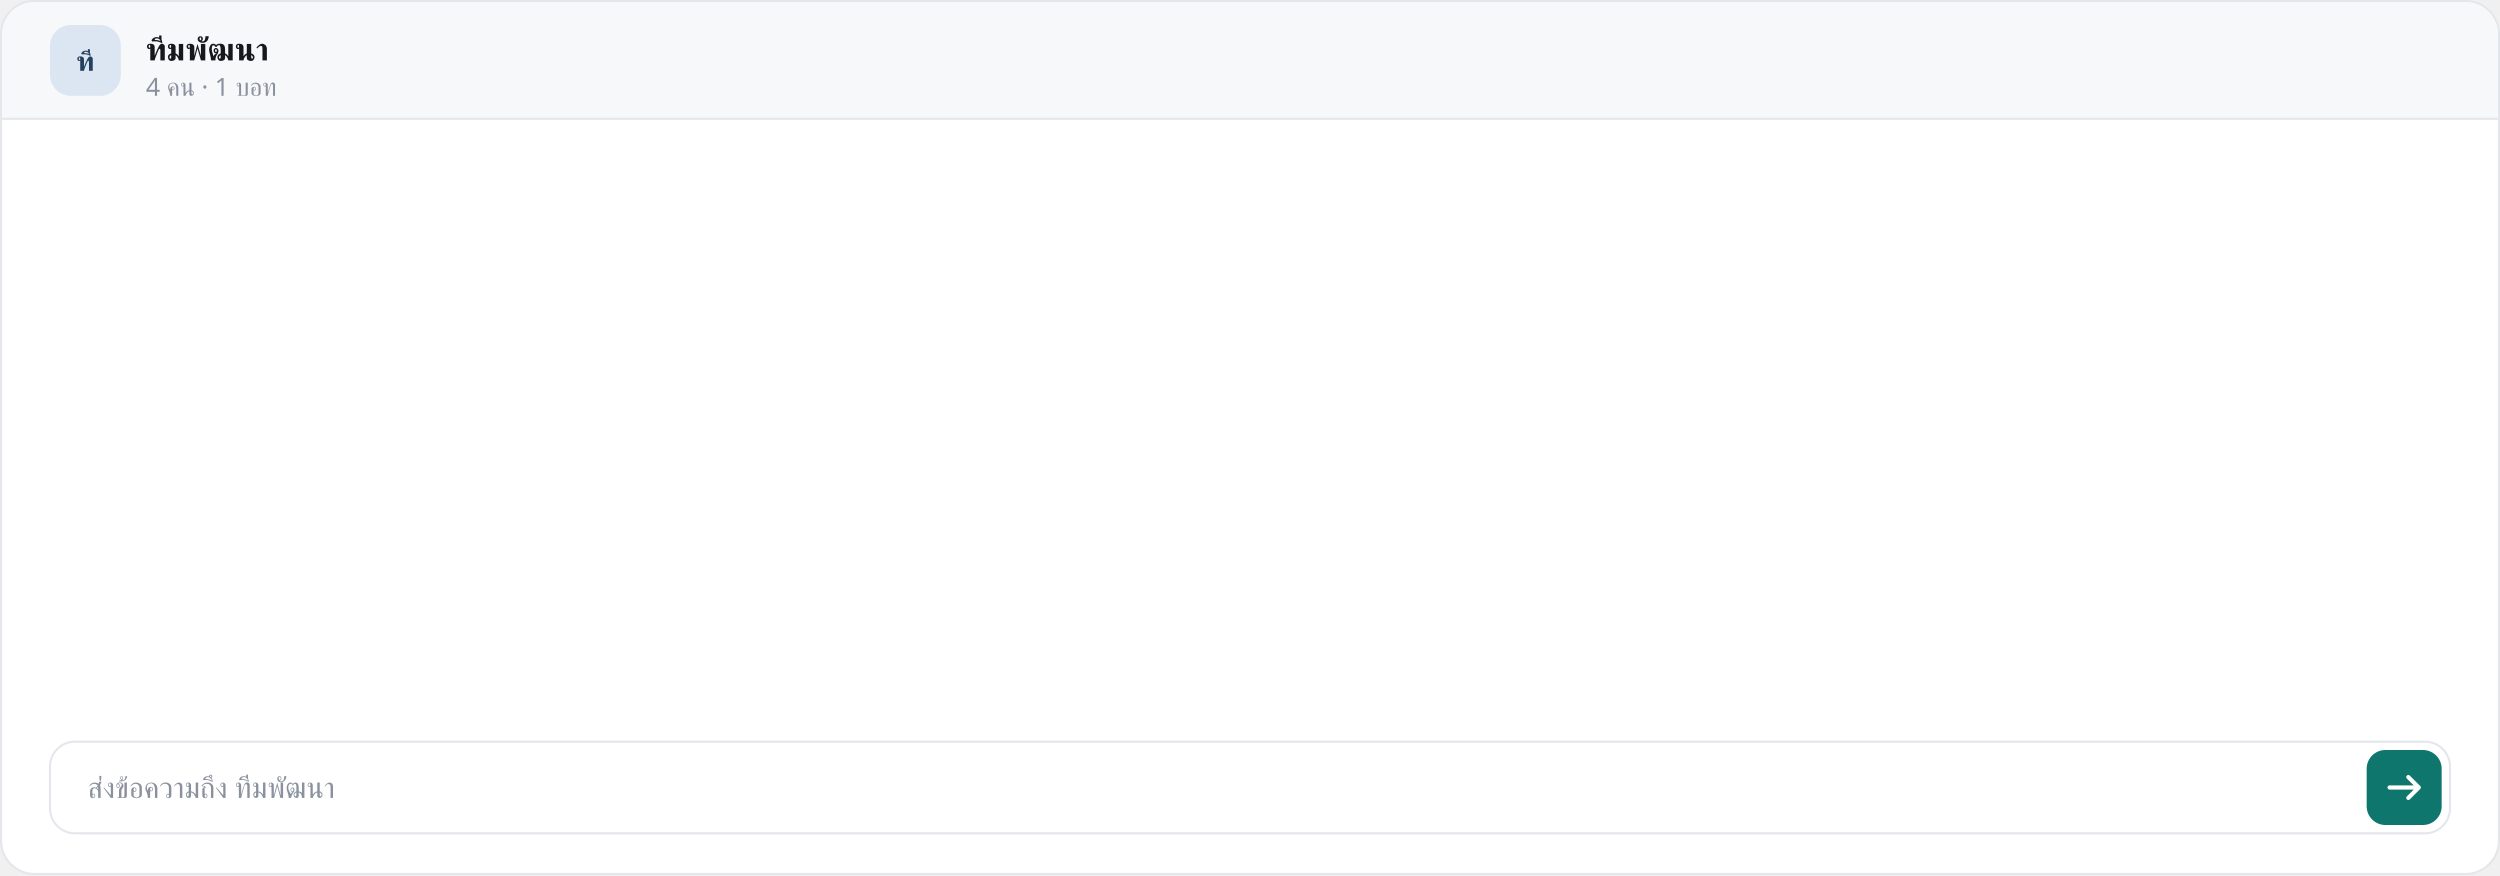
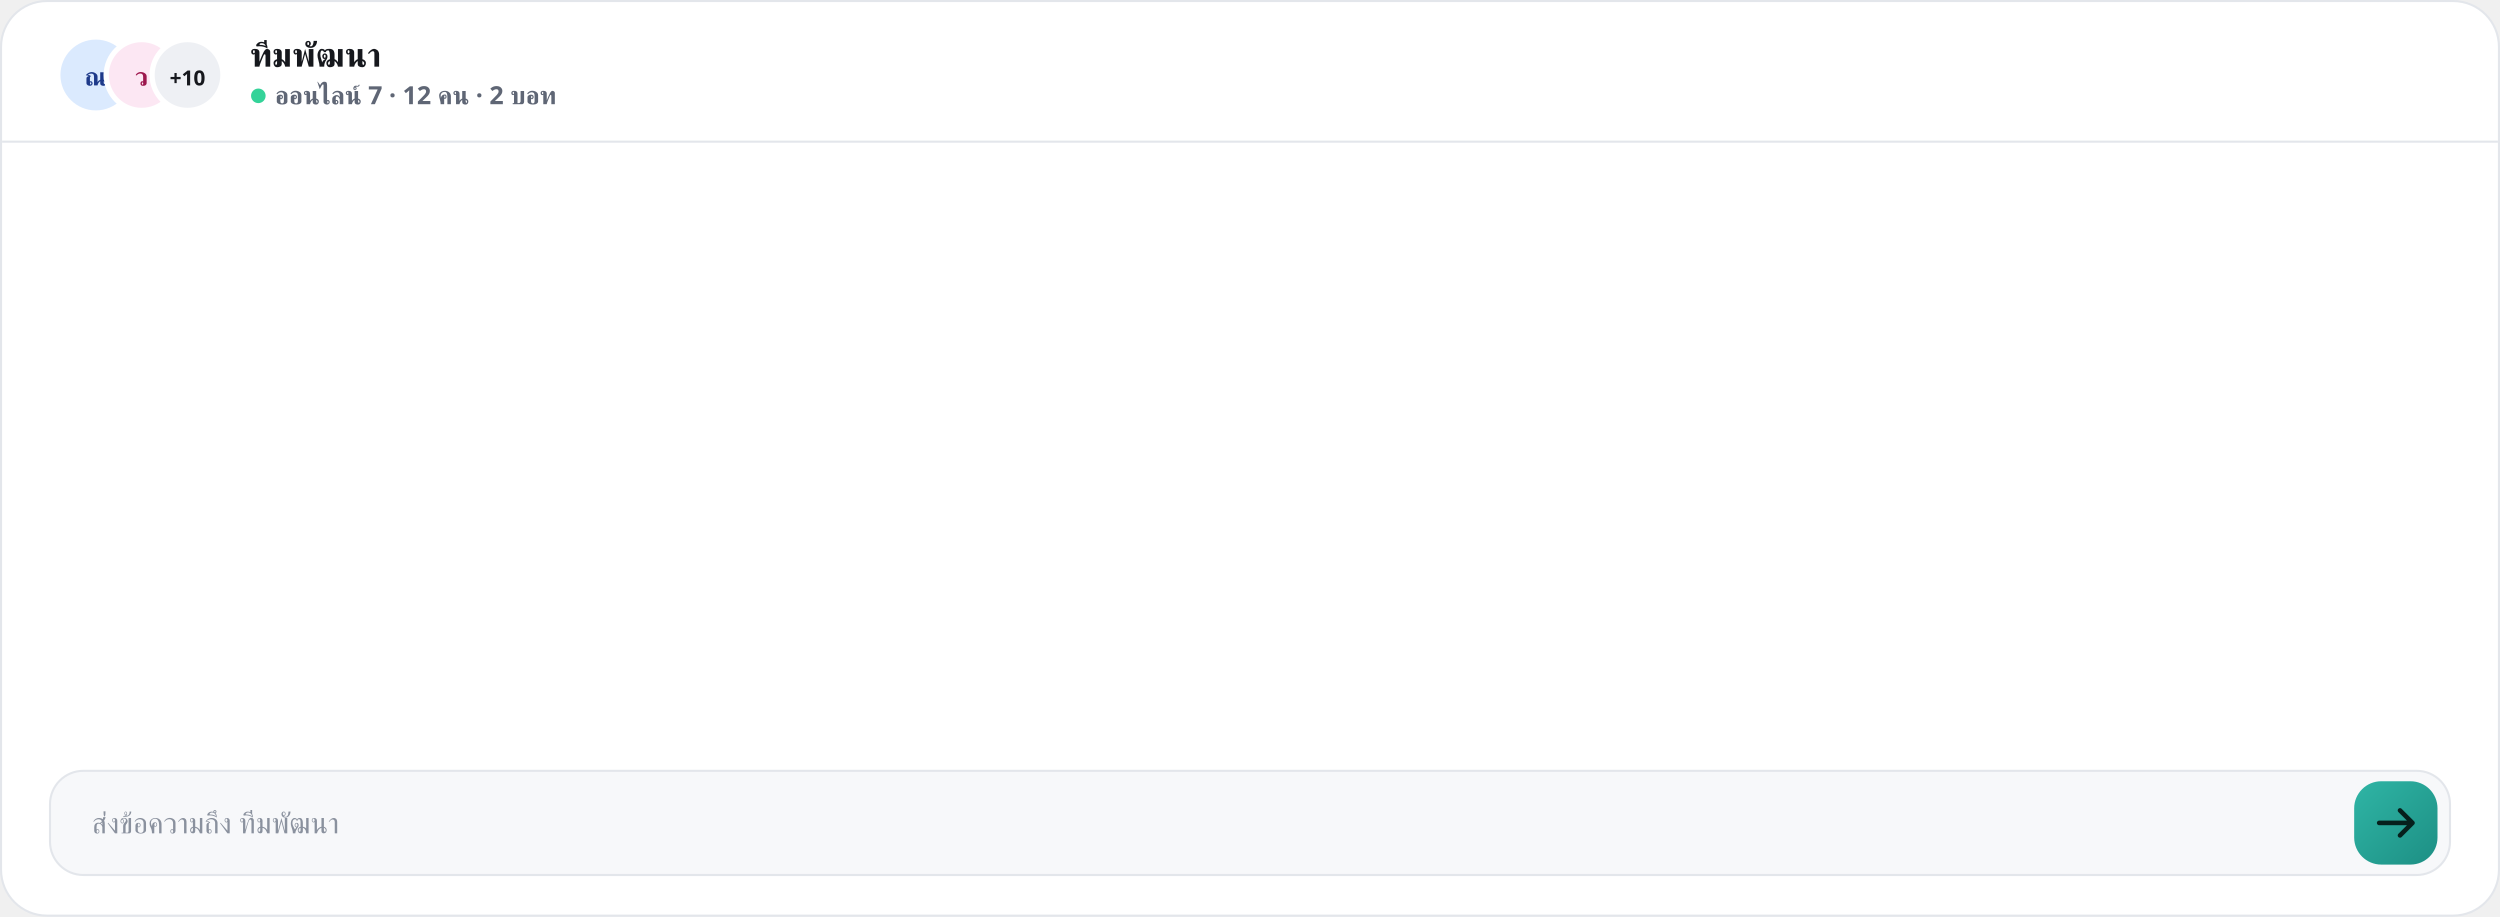
- <svg xmlns="http://www.w3.org/2000/svg" width="1200" height="420" viewBox="0 0 1200 420" role="img" aria-label="An animated Messario conversation: two teammates and a deploy bot in a group chat.">
-   <rect x="0.5" y="0.5" width="1199" height="419" rx="16" fill="#FFFFFF" stroke="#E3E6EB" />
-   <rect x="1" y="1" width="1198" height="56" rx="16" fill="#F7F8FA" />
-   <rect x="1" y="40" width="1198" height="17" fill="#F7F8FA" />
-   <line x1="1" y1="57" x2="1199" y2="57" stroke="#E3E6EB" />
-   <rect x="24" y="12" width="34" height="34" rx="10" fill="#dce6f2" />
-   <text x="41" y="34" font-family="'Instrument Sans', 'IBM Plex Sans Thai', -apple-system, BlinkMacSystemFont, 'Segoe UI', 'Noto Sans', Helvetica, Arial, sans-serif" font-size="13" font-weight="600" fill="#26405e" text-anchor="middle" letter-spacing="0">ที</text>
-   <text x="70" y="29" font-family="'Instrument Sans', 'IBM Plex Sans Thai', -apple-system, BlinkMacSystemFont, 'Segoe UI', 'Noto Sans', Helvetica, Arial, sans-serif" font-size="15" font-weight="700" fill="#16181D" text-anchor="start" letter-spacing="0">ทีมพัฒนา</text>
-   <text x="70" y="46" font-family="'Instrument Sans', 'IBM Plex Sans Thai', -apple-system, BlinkMacSystemFont, 'Segoe UI', 'Noto Sans', Helvetica, Arial, sans-serif" font-size="12" font-weight="400" fill="#8A919E" text-anchor="start" letter-spacing="0">4 คน · 1 บอท</text>
+ <svg xmlns="http://www.w3.org/2000/svg" width="1200" height="440" viewBox="0 0 1200 440" role="img" aria-label="An animated Messario conversation: two teammates and a deploy bot in a group chat.">
+   <defs>
+     <linearGradient id="own-grad" x1="0" y1="0" x2="1" y2="1">
+       <stop offset="0" stop-color="#2fb5a5" />
+       <stop offset="1" stop-color="#1d8f84" />
+     </linearGradient>
+   </defs>
+   <rect x="0.5" y="0.5" width="1199" height="439" rx="22" fill="#FFFFFF" stroke="#E3E6EB" />
+   <circle cx="46" cy="36" r="17" fill="#dbeafe" />
+   <text x="46" y="41" font-family="'Instrument Sans', 'IBM Plex Sans Thai', -apple-system, BlinkMacSystemFont, 'Segoe UI', 'Noto Sans', Helvetica, Arial, sans-serif" font-size="12" font-weight="800" fill="#1e3a8a" text-anchor="middle" letter-spacing="0">ณ</text>
+   <circle cx="68" cy="36" r="17" fill="#fce7f3" stroke="#FFFFFF" stroke-width="2.5" />
+   <text x="68" y="41" font-family="'Instrument Sans', 'IBM Plex Sans Thai', -apple-system, BlinkMacSystemFont, 'Segoe UI', 'Noto Sans', Helvetica, Arial, sans-serif" font-size="12" font-weight="800" fill="#9d174d" text-anchor="middle" letter-spacing="0">ว</text>
+   <circle cx="90" cy="36" r="17" fill="#EEF0F4" stroke="#FFFFFF" stroke-width="2.5" />
+   <text x="90" y="41" font-family="'Instrument Sans', 'IBM Plex Sans Thai', -apple-system, BlinkMacSystemFont, 'Segoe UI', 'Noto Sans', Helvetica, Arial, sans-serif" font-size="10" font-weight="800" fill="#16181D" text-anchor="middle" letter-spacing="0">+10</text>
+   <text x="120" y="32" font-family="'Instrument Sans', 'IBM Plex Sans Thai', -apple-system, BlinkMacSystemFont, 'Segoe UI', 'Noto Sans', Helvetica, Arial, sans-serif" font-size="16" font-weight="800" fill="#16181D" text-anchor="start" letter-spacing="0">ทีมพัฒนา</text>
+   <circle cx="124" cy="46" r="3.5" fill="#34d399" />
+   <text x="132" y="50" font-family="'Instrument Sans', 'IBM Plex Sans Thai', -apple-system, BlinkMacSystemFont, 'Segoe UI', 'Noto Sans', Helvetica, Arial, sans-serif" font-size="12" font-weight="600" fill="#5F6675" text-anchor="start" letter-spacing="0">ออนไลน์ 7 · 12 คน · 2 บอท</text>
+   <line x1="1" y1="68" x2="1199" y2="68" stroke="#E3E6EB" />
  <g opacity="0">
    <animate attributeName="opacity" values="0;0;1;1;0" keyTimes="0;0.055;0.091;0.93;1" dur="11.0s" repeatCount="indefinite" />
    <animateTransform attributeName="transform" type="translate" values="0 8;0 8;0 0;0 0;0 0" keyTimes="0;0.055;0.091;0.93;1" dur="11.0s" repeatCount="indefinite" />
-     <rect x="24" y="72" width="30" height="30" rx="9" fill="#dce6f2" />
-     <text x="39" y="92" font-family="'Instrument Sans', 'IBM Plex Sans Thai', -apple-system, BlinkMacSystemFont, 'Segoe UI', 'Noto Sans', Helvetica, Arial, sans-serif" font-size="12" font-weight="600" fill="#26405e" text-anchor="middle" letter-spacing="0">ณศ</text>
-     <text x="68" y="90" font-family="'Instrument Sans', 'IBM Plex Sans Thai', -apple-system, BlinkMacSystemFont, 'Segoe UI', 'Noto Sans', Helvetica, Arial, sans-serif" font-size="14" font-weight="600" fill="#16181D" text-anchor="start" letter-spacing="0">ณัฐพล ศรีสุข</text>
-     <text x="169.2" y="90" font-family="'Instrument Sans', 'IBM Plex Sans Thai', -apple-system, BlinkMacSystemFont, 'Segoe UI', 'Noto Sans', Helvetica, Arial, sans-serif" font-size="12" font-weight="400" fill="#8A919E" text-anchor="start" letter-spacing="0">09:31</text>
-     <text x="68" y="114" font-family="'Instrument Sans', 'IBM Plex Sans Thai', -apple-system, BlinkMacSystemFont, 'Segoe UI', 'Noto Sans', Helvetica, Arial, sans-serif" font-size="15" font-weight="400" fill="#16181D" text-anchor="start" letter-spacing="0">เมื่อคืน merge PR ระบบ invoice เข้า main แล้วครับ บ่ายนี้จะ deploy production</text>
+     <circle cx="49" cy="136" r="17" fill="#fce7f3" />
+     <text x="49" y="141" font-family="'Instrument Sans', 'IBM Plex Sans Thai', -apple-system, BlinkMacSystemFont, 'Segoe UI', 'Noto Sans', Helvetica, Arial, sans-serif" font-size="12" font-weight="800" fill="#9d174d" text-anchor="middle" letter-spacing="0">ณศ</text>
+     <text x="78" y="100" font-family="'Instrument Sans', 'IBM Plex Sans Thai', -apple-system, BlinkMacSystemFont, 'Segoe UI', 'Noto Sans', Helvetica, Arial, sans-serif" font-size="13" font-weight="700" fill="#16181D" text-anchor="start" letter-spacing="0">ณัฐพล ศรีสุข</text>
+     <text x="176.8" y="100" font-family="'Instrument Sans', 'IBM Plex Sans Thai', -apple-system, BlinkMacSystemFont, 'Segoe UI', 'Noto Sans', Helvetica, Arial, sans-serif" font-size="11.5" font-weight="600" fill="#8A919E" text-anchor="start" letter-spacing="0">09:31</text>
+     <path d="M84 106H698A20 20 0 0 1 718 126V130A20 20 0 0 1 698 150H98A20 20 0 0 1 78 130V112A6 6 0 0 1 84 106Z" fill="#EEF0F4" />
+     <text x="94" y="131" font-family="'Instrument Sans', 'IBM Plex Sans Thai', -apple-system, BlinkMacSystemFont, 'Segoe UI', 'Noto Sans', Helvetica, Arial, sans-serif" font-size="15" font-weight="400" fill="#16181D" text-anchor="start" letter-spacing="0">เมื่อคืน merge PR ระบบ invoice เข้า main แล้วครับ บ่ายนี้จะ deploy production</text>
  </g>
  <g opacity="0">
    <animate attributeName="opacity" values="0;0;1;1;0" keyTimes="0;0.200;0.236;0.93;1" dur="11.0s" repeatCount="indefinite" />
    <animateTransform attributeName="transform" type="translate" values="0 8;0 8;0 0;0 0;0 0" keyTimes="0;0.200;0.236;0.93;1" dur="11.0s" repeatCount="indefinite" />
-     <rect x="24" y="128" width="30" height="30" rx="9" fill="#e9e2f5" />
-     <text x="39" y="148" font-family="'Instrument Sans', 'IBM Plex Sans Thai', -apple-system, BlinkMacSystemFont, 'Segoe UI', 'Noto Sans', Helvetica, Arial, sans-serif" font-size="12" font-weight="600" fill="#43306b" text-anchor="middle" letter-spacing="0">วท</text>
-     <text x="68" y="146" font-family="'Instrument Sans', 'IBM Plex Sans Thai', -apple-system, BlinkMacSystemFont, 'Segoe UI', 'Noto Sans', Helvetica, Arial, sans-serif" font-size="14" font-weight="600" fill="#16181D" text-anchor="start" letter-spacing="0">วริศรา ทองดี</text>
-     <text x="169.2" y="146" font-family="'Instrument Sans', 'IBM Plex Sans Thai', -apple-system, BlinkMacSystemFont, 'Segoe UI', 'Noto Sans', Helvetica, Arial, sans-serif" font-size="12" font-weight="400" fill="#8A919E" text-anchor="start" letter-spacing="0">09:34</text>
-     <text x="68" y="170" font-family="'Instrument Sans', 'IBM Plex Sans Thai', -apple-system, BlinkMacSystemFont, 'Segoe UI', 'Noto Sans', Helvetica, Arial, sans-serif" font-size="15" font-weight="400" fill="#16181D" text-anchor="start" letter-spacing="0">ไม่มีค่ะ ของฝั่งหน้าบ้านเรียบร้อยหมดแล้ว</text>
+     <text x="1160" y="170" font-family="'Instrument Sans', 'IBM Plex Sans Thai', -apple-system, BlinkMacSystemFont, 'Segoe UI', 'Noto Sans', Helvetica, Arial, sans-serif" font-size="11.5" font-weight="600" fill="#8A919E" text-anchor="end" letter-spacing="0">09:34</text>
+     <path d="M808 176H1148A20 20 0 0 1 1168 196V214A6 6 0 0 1 1162 220H808A20 20 0 0 1 788 200V196A20 20 0 0 1 808 176Z" fill="url(#own-grad)" />
+     <text x="806" y="201" font-family="'Instrument Sans', 'IBM Plex Sans Thai', -apple-system, BlinkMacSystemFont, 'Segoe UI', 'Noto Sans', Helvetica, Arial, sans-serif" font-size="15" font-weight="600" fill="#06201c" text-anchor="start" letter-spacing="0">ไม่มีค่ะ ของฝั่งหน้าบ้านเรียบร้อยหมดแล้ว</text>
  </g>
  <g opacity="0">
    <animate attributeName="opacity" values="0;0;1;1;0" keyTimes="0;0.345;0.382;0.93;1" dur="11.0s" repeatCount="indefinite" />
    <animateTransform attributeName="transform" type="translate" values="0 8;0 8;0 0;0 0;0 0" keyTimes="0;0.345;0.382;0.93;1" dur="11.0s" repeatCount="indefinite" />
-     <rect x="24" y="184" width="30" height="30" rx="9" fill="#DDF3EC" />
-     <g transform="translate(31 191) scale(0.25)" fill="none" stroke="#0B5C4D" stroke-width="7" stroke-linecap="round" stroke-linejoin="round">
-       <rect x="4" y="8" width="56" height="44" rx="12" />
-       <path d="M32 -4v12" />
-       <circle cx="22" cy="30" r="3" />
-       <circle cx="42" cy="30" r="3" />
+     <circle cx="49" cy="268" r="17" fill="#DDF3EC" />
+     <g transform="translate(40 259) scale(0.75)" fill="none" stroke="#0B5C4D" stroke-width="1.9" stroke-linecap="round" stroke-linejoin="round">
+       <rect x="4" y="8" width="16" height="12" rx="4" />
+       <path d="M12 4v4" />
+       <circle cx="9" cy="14" r="1" />
+       <circle cx="15" cy="14" r="1" />
    </g>
-     <text x="68" y="202" font-family="'Instrument Sans', 'IBM Plex Sans Thai', -apple-system, BlinkMacSystemFont, 'Segoe UI', 'Noto Sans', Helvetica, Arial, sans-serif" font-size="14" font-weight="600" fill="#16181D" text-anchor="start" letter-spacing="0">Deploy Bot</text>
-     <rect x="154.0" y="190" width="32" height="16" rx="4" fill="#DDF3EC" />
-     <text x="170.0" y="202" font-family="'Instrument Sans', 'IBM Plex Sans Thai', -apple-system, BlinkMacSystemFont, 'Segoe UI', 'Noto Sans', Helvetica, Arial, sans-serif" font-size="10" font-weight="700" fill="#0B5C4D" text-anchor="middle" letter-spacing="0.8">BOT</text>
-     <text x="196.0" y="202" font-family="'Instrument Sans', 'IBM Plex Sans Thai', -apple-system, BlinkMacSystemFont, 'Segoe UI', 'Noto Sans', Helvetica, Arial, sans-serif" font-size="12" font-weight="400" fill="#8A919E" text-anchor="start" letter-spacing="0">13:02</text>
-     <rect x="68" y="212" width="700" height="40" rx="10" fill="#F7F8FA" stroke="#E3E6EB" />
-     <rect x="68" y="212" width="3" height="40" rx="1.5" fill="#0F766E" />
-     <circle cx="88" cy="232" r="4" fill="#2E7D4F" />
-     <text x="100" y="237" font-family="'Instrument Sans', 'IBM Plex Sans Thai', -apple-system, BlinkMacSystemFont, 'Segoe UI', 'Noto Sans', Helvetica, Arial, sans-serif" font-size="14" font-weight="500" fill="#16181D" text-anchor="start" letter-spacing="0">production v1.4.2 สำเร็จ · 1 นาที 48 วิ · a81f2c9 invoice: fix VAT rounding</text>
+     <text x="78" y="232" font-family="'Instrument Sans', 'IBM Plex Sans Thai', -apple-system, BlinkMacSystemFont, 'Segoe UI', 'Noto Sans', Helvetica, Arial, sans-serif" font-size="13" font-weight="700" fill="#16181D" text-anchor="start" letter-spacing="0">Deploy Bot</text>
+     <rect x="162.0" y="220" width="34" height="16" rx="5" fill="#DDF3EC" />
+     <text x="179.0" y="232" font-family="'Instrument Sans', 'IBM Plex Sans Thai', -apple-system, BlinkMacSystemFont, 'Segoe UI', 'Noto Sans', Helvetica, Arial, sans-serif" font-size="9.5" font-weight="800" fill="#0B5C4D" text-anchor="middle" letter-spacing="0.6">BOT</text>
+     <text x="204.0" y="232" font-family="'Instrument Sans', 'IBM Plex Sans Thai', -apple-system, BlinkMacSystemFont, 'Segoe UI', 'Noto Sans', Helvetica, Arial, sans-serif" font-size="11.5" font-weight="600" fill="#8A919E" text-anchor="start" letter-spacing="0">13:02</text>
+     <path d="M84 238H658A20 20 0 0 1 678 258V262A20 20 0 0 1 658 282H98A20 20 0 0 1 78 262V244A6 6 0 0 1 84 238Z" fill="#EEF0F4" />
+     <text x="94" y="263" font-family="'Instrument Sans', 'IBM Plex Sans Thai', -apple-system, BlinkMacSystemFont, 'Segoe UI', 'Noto Sans', Helvetica, Arial, sans-serif" font-size="15" font-weight="400" fill="#16181D" text-anchor="start" letter-spacing="0">production v1.4.2 สำเร็จ · 1m 48s · a81f2c9 invoice: fix VAT rounding</text>
  </g>
  <g opacity="0">
    <animate attributeName="opacity" values="0;0;1;1;0" keyTimes="0;0.491;0.527;0.93;1" dur="11.0s" repeatCount="indefinite" />
    <animateTransform attributeName="transform" type="translate" values="0 8;0 8;0 0;0 0;0 0" keyTimes="0;0.491;0.527;0.93;1" dur="11.0s" repeatCount="indefinite" />
-     <rect x="24" y="254" width="30" height="30" rx="9" fill="#dce6f2" />
-     <text x="39" y="274" font-family="'Instrument Sans', 'IBM Plex Sans Thai', -apple-system, BlinkMacSystemFont, 'Segoe UI', 'Noto Sans', Helvetica, Arial, sans-serif" font-size="12" font-weight="600" fill="#26405e" text-anchor="middle" letter-spacing="0">ณศ</text>
-     <text x="68" y="272" font-family="'Instrument Sans', 'IBM Plex Sans Thai', -apple-system, BlinkMacSystemFont, 'Segoe UI', 'Noto Sans', Helvetica, Arial, sans-serif" font-size="14" font-weight="600" fill="#16181D" text-anchor="start" letter-spacing="0">ณัฐพล ศรีสุข</text>
-     <text x="169.2" y="272" font-family="'Instrument Sans', 'IBM Plex Sans Thai', -apple-system, BlinkMacSystemFont, 'Segoe UI', 'Noto Sans', Helvetica, Arial, sans-serif" font-size="12" font-weight="400" fill="#8A919E" text-anchor="start" letter-spacing="0">13:05</text>
-     <text x="68" y="296" font-family="'Instrument Sans', 'IBM Plex Sans Thai', -apple-system, BlinkMacSystemFont, 'Segoe UI', 'Noto Sans', Helvetica, Arial, sans-serif" font-size="15" font-weight="400" fill="#16181D" text-anchor="start" letter-spacing="0">ขึ้นแล้วครับ ฝากทีมขายช่วยเช็กหน้า invoice ด้วย</text>
+     <circle cx="49" cy="338" r="17" fill="#fce7f3" />
+     <text x="49" y="343" font-family="'Instrument Sans', 'IBM Plex Sans Thai', -apple-system, BlinkMacSystemFont, 'Segoe UI', 'Noto Sans', Helvetica, Arial, sans-serif" font-size="12" font-weight="800" fill="#9d174d" text-anchor="middle" letter-spacing="0">ณศ</text>
+     <text x="78" y="302" font-family="'Instrument Sans', 'IBM Plex Sans Thai', -apple-system, BlinkMacSystemFont, 'Segoe UI', 'Noto Sans', Helvetica, Arial, sans-serif" font-size="13" font-weight="700" fill="#16181D" text-anchor="start" letter-spacing="0">ณัฐพล ศรีสุข</text>
+     <text x="176.8" y="302" font-family="'Instrument Sans', 'IBM Plex Sans Thai', -apple-system, BlinkMacSystemFont, 'Segoe UI', 'Noto Sans', Helvetica, Arial, sans-serif" font-size="11.5" font-weight="600" fill="#8A919E" text-anchor="start" letter-spacing="0">13:05</text>
+     <path d="M84 308H528A20 20 0 0 1 548 328V332A20 20 0 0 1 528 352H98A20 20 0 0 1 78 332V314A6 6 0 0 1 84 308Z" fill="#EEF0F4" />
+     <text x="94" y="333" font-family="'Instrument Sans', 'IBM Plex Sans Thai', -apple-system, BlinkMacSystemFont, 'Segoe UI', 'Noto Sans', Helvetica, Arial, sans-serif" font-size="15" font-weight="400" fill="#16181D" text-anchor="start" letter-spacing="0">ขึ้นแล้วครับ ฝากทีมขายช่วยเช็กหน้า invoice ด้วย</text>
  </g>
  <g opacity="0">
    <animate attributeName="opacity" values="0;0;1;1;0" keyTimes="0;0.636;0.673;0.93;1" dur="11.0s" repeatCount="indefinite" />
    <animateTransform attributeName="transform" type="translate" values="0 8;0 8;0 0;0 0;0 0" keyTimes="0;0.636;0.673;0.93;1" dur="11.0s" repeatCount="indefinite" />
-     <rect x="24" y="310" width="30" height="30" rx="9" fill="#e9e2f5" />
-     <text x="39" y="330" font-family="'Instrument Sans', 'IBM Plex Sans Thai', -apple-system, BlinkMacSystemFont, 'Segoe UI', 'Noto Sans', Helvetica, Arial, sans-serif" font-size="12" font-weight="600" fill="#43306b" text-anchor="middle" letter-spacing="0">วท</text>
-     <text x="68" y="328" font-family="'Instrument Sans', 'IBM Plex Sans Thai', -apple-system, BlinkMacSystemFont, 'Segoe UI', 'Noto Sans', Helvetica, Arial, sans-serif" font-size="14" font-weight="600" fill="#16181D" text-anchor="start" letter-spacing="0">วริศรา ทองดี</text>
-     <text x="169.2" y="328" font-family="'Instrument Sans', 'IBM Plex Sans Thai', -apple-system, BlinkMacSystemFont, 'Segoe UI', 'Noto Sans', Helvetica, Arial, sans-serif" font-size="12" font-weight="400" fill="#8A919E" text-anchor="start" letter-spacing="0">13:07</text>
-     <text x="68" y="352" font-family="'Instrument Sans', 'IBM Plex Sans Thai', -apple-system, BlinkMacSystemFont, 'Segoe UI', 'Noto Sans', Helvetica, Arial, sans-serif" font-size="15" font-weight="400" fill="#16181D" text-anchor="start" letter-spacing="0">เช็กแล้ว ผ่านค่ะ ✓</text>
+     <text x="1160" y="372" font-family="'Instrument Sans', 'IBM Plex Sans Thai', -apple-system, BlinkMacSystemFont, 'Segoe UI', 'Noto Sans', Helvetica, Arial, sans-serif" font-size="11.5" font-weight="600" fill="#8A919E" text-anchor="end" letter-spacing="0">13:07</text>
+     <path d="M988 378H1148A20 20 0 0 1 1168 398V416A6 6 0 0 1 1162 422H988A20 20 0 0 1 968 402V398A20 20 0 0 1 988 378Z" fill="url(#own-grad)" />
+     <text x="986" y="403" font-family="'Instrument Sans', 'IBM Plex Sans Thai', -apple-system, BlinkMacSystemFont, 'Segoe UI', 'Noto Sans', Helvetica, Arial, sans-serif" font-size="15" font-weight="600" fill="#06201c" text-anchor="start" letter-spacing="0">เช็กแล้ว ผ่านค่ะ ✓</text>
  </g>
  <g opacity="0">
    <animate attributeName="opacity" values="0;0;1;1;0" keyTimes="0;0.80;0.84;0.93;1" dur="11.0s" repeatCount="indefinite" />
-     <path d="M70 384 l4 4 8-8" fill="none" stroke="#8A919E" stroke-width="2" stroke-linecap="round" stroke-linejoin="round" />
-     <text x="88" y="388" font-family="'Instrument Sans', 'IBM Plex Sans Thai', -apple-system, BlinkMacSystemFont, 'Segoe UI', 'Noto Sans', Helvetica, Arial, sans-serif" font-size="12" font-weight="400" fill="#8A919E" text-anchor="start" letter-spacing="0">อ่านแล้ว 3 จาก 3</text>
+     <text x="1106" y="428" font-family="'Instrument Sans', 'IBM Plex Sans Thai', -apple-system, BlinkMacSystemFont, 'Segoe UI', 'Noto Sans', Helvetica, Arial, sans-serif" font-size="11.5" font-weight="600" fill="#8A919E" text-anchor="end" letter-spacing="0">อ่านแล้ว</text>
+     <circle cx="1122" cy="424" r="9" fill="#fce7f3" stroke="#FFFFFF" stroke-width="2" />
+     <text x="1122" y="427.5" font-family="'Instrument Sans', 'IBM Plex Sans Thai', -apple-system, BlinkMacSystemFont, 'Segoe UI', 'Noto Sans', Helvetica, Arial, sans-serif" font-size="8" font-weight="800" fill="#9d174d" text-anchor="middle" letter-spacing="0">ณ</text>
+     <circle cx="1136" cy="424" r="9" fill="#dcfce7" stroke="#FFFFFF" stroke-width="2" />
+     <text x="1136" y="427.5" font-family="'Instrument Sans', 'IBM Plex Sans Thai', -apple-system, BlinkMacSystemFont, 'Segoe UI', 'Noto Sans', Helvetica, Arial, sans-serif" font-size="8" font-weight="800" fill="#14532d" text-anchor="middle" letter-spacing="0">ส</text>
  </g>
-   <rect x="24" y="356" width="1152" height="44" rx="12" fill="#FFFFFF" stroke="#E3E6EB" />
-   <text x="42" y="383" font-family="'Instrument Sans', 'IBM Plex Sans Thai', -apple-system, BlinkMacSystemFont, 'Segoe UI', 'Noto Sans', Helvetica, Arial, sans-serif" font-size="14" font-weight="400" fill="#8A919E" text-anchor="start" letter-spacing="0">ส่งข้อความถึง ทีมพัฒนา</text>
-   <rect x="1136" y="360" width="36" height="36" rx="9" fill="#0F766E" />
-   <path d="M1147 378 h14 m-5 -5 l5 5 -5 5" fill="none" stroke="#FFFFFF" stroke-width="2" stroke-linecap="round" stroke-linejoin="round" />
+   <rect x="24" y="370" width="1152" height="50" rx="16" fill="#F7F8FA" stroke="#E3E6EB" />
+   <text x="44" y="400" font-family="'Instrument Sans', 'IBM Plex Sans Thai', -apple-system, BlinkMacSystemFont, 'Segoe UI', 'Noto Sans', Helvetica, Arial, sans-serif" font-size="14" font-weight="500" fill="#8A919E" text-anchor="start" letter-spacing="0">ส่งข้อความถึง ทีมพัฒนา</text>
+   <rect x="1130" y="375" width="40" height="40" rx="13" fill="url(#own-grad)" />
+   <path d="M1142 395 h16 m-6 -6 l6 6 -6 6" fill="none" stroke="#06201c" stroke-width="2.2" stroke-linecap="round" stroke-linejoin="round" />
</svg>
